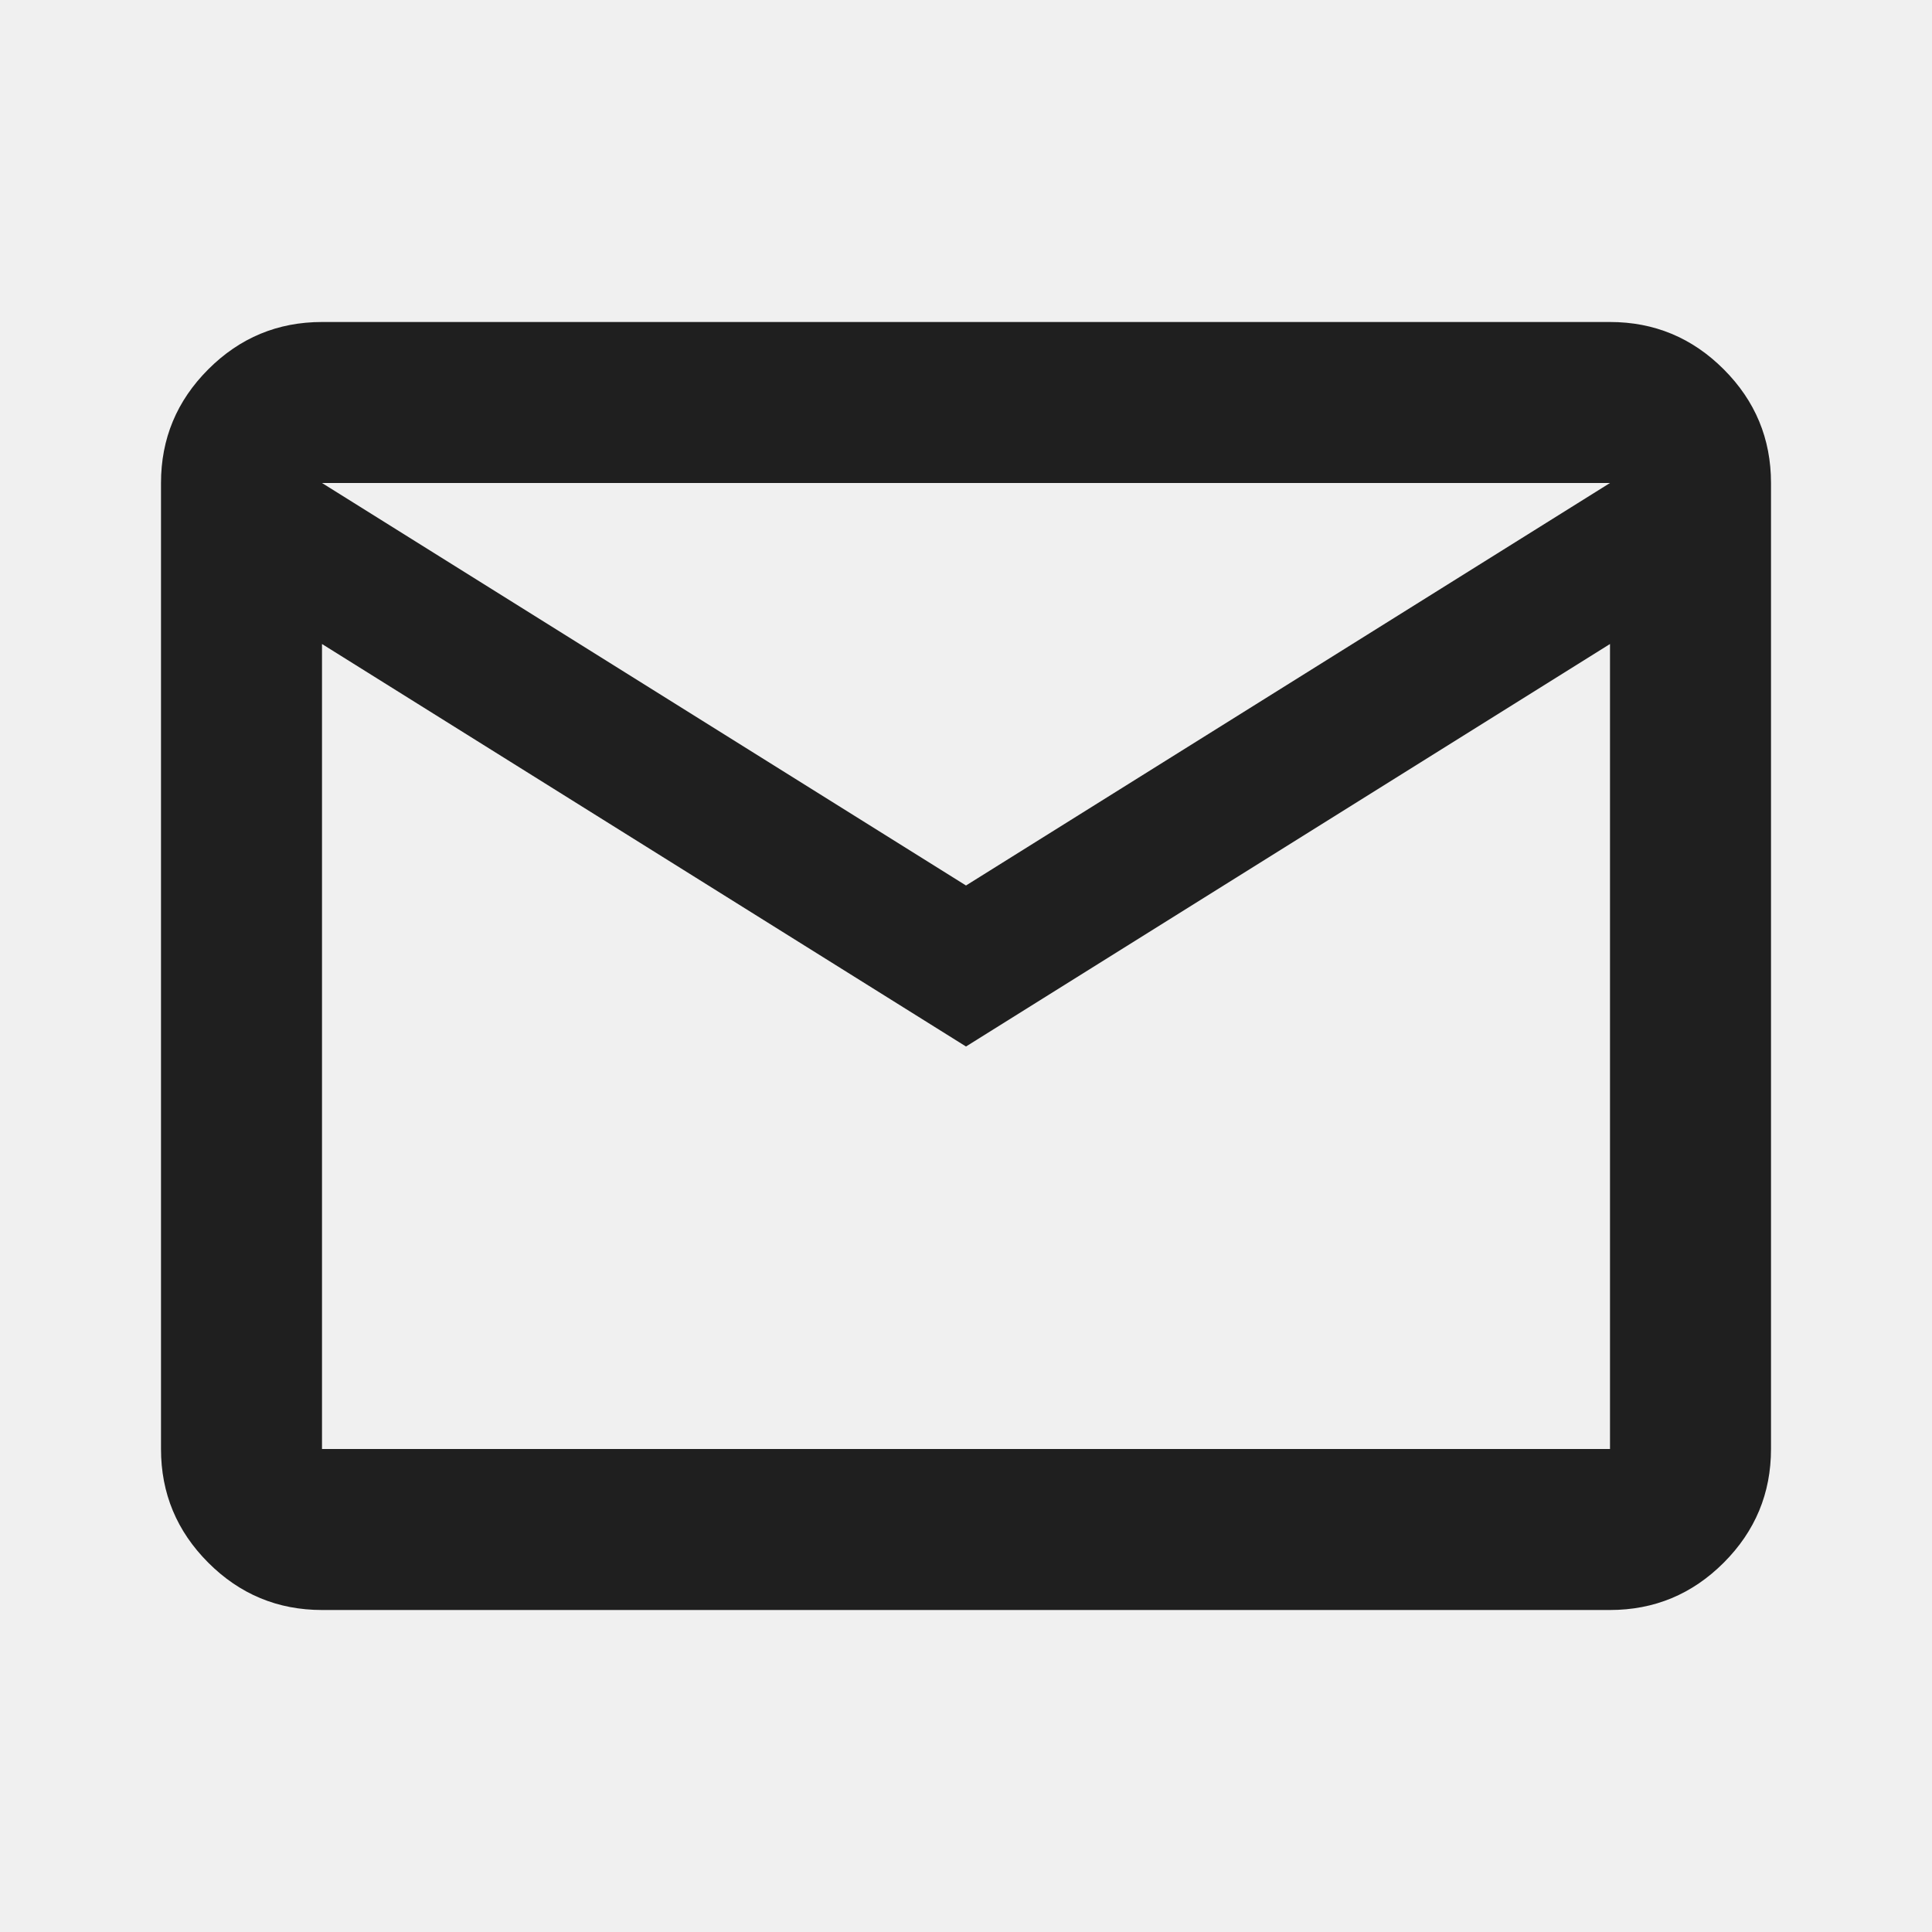
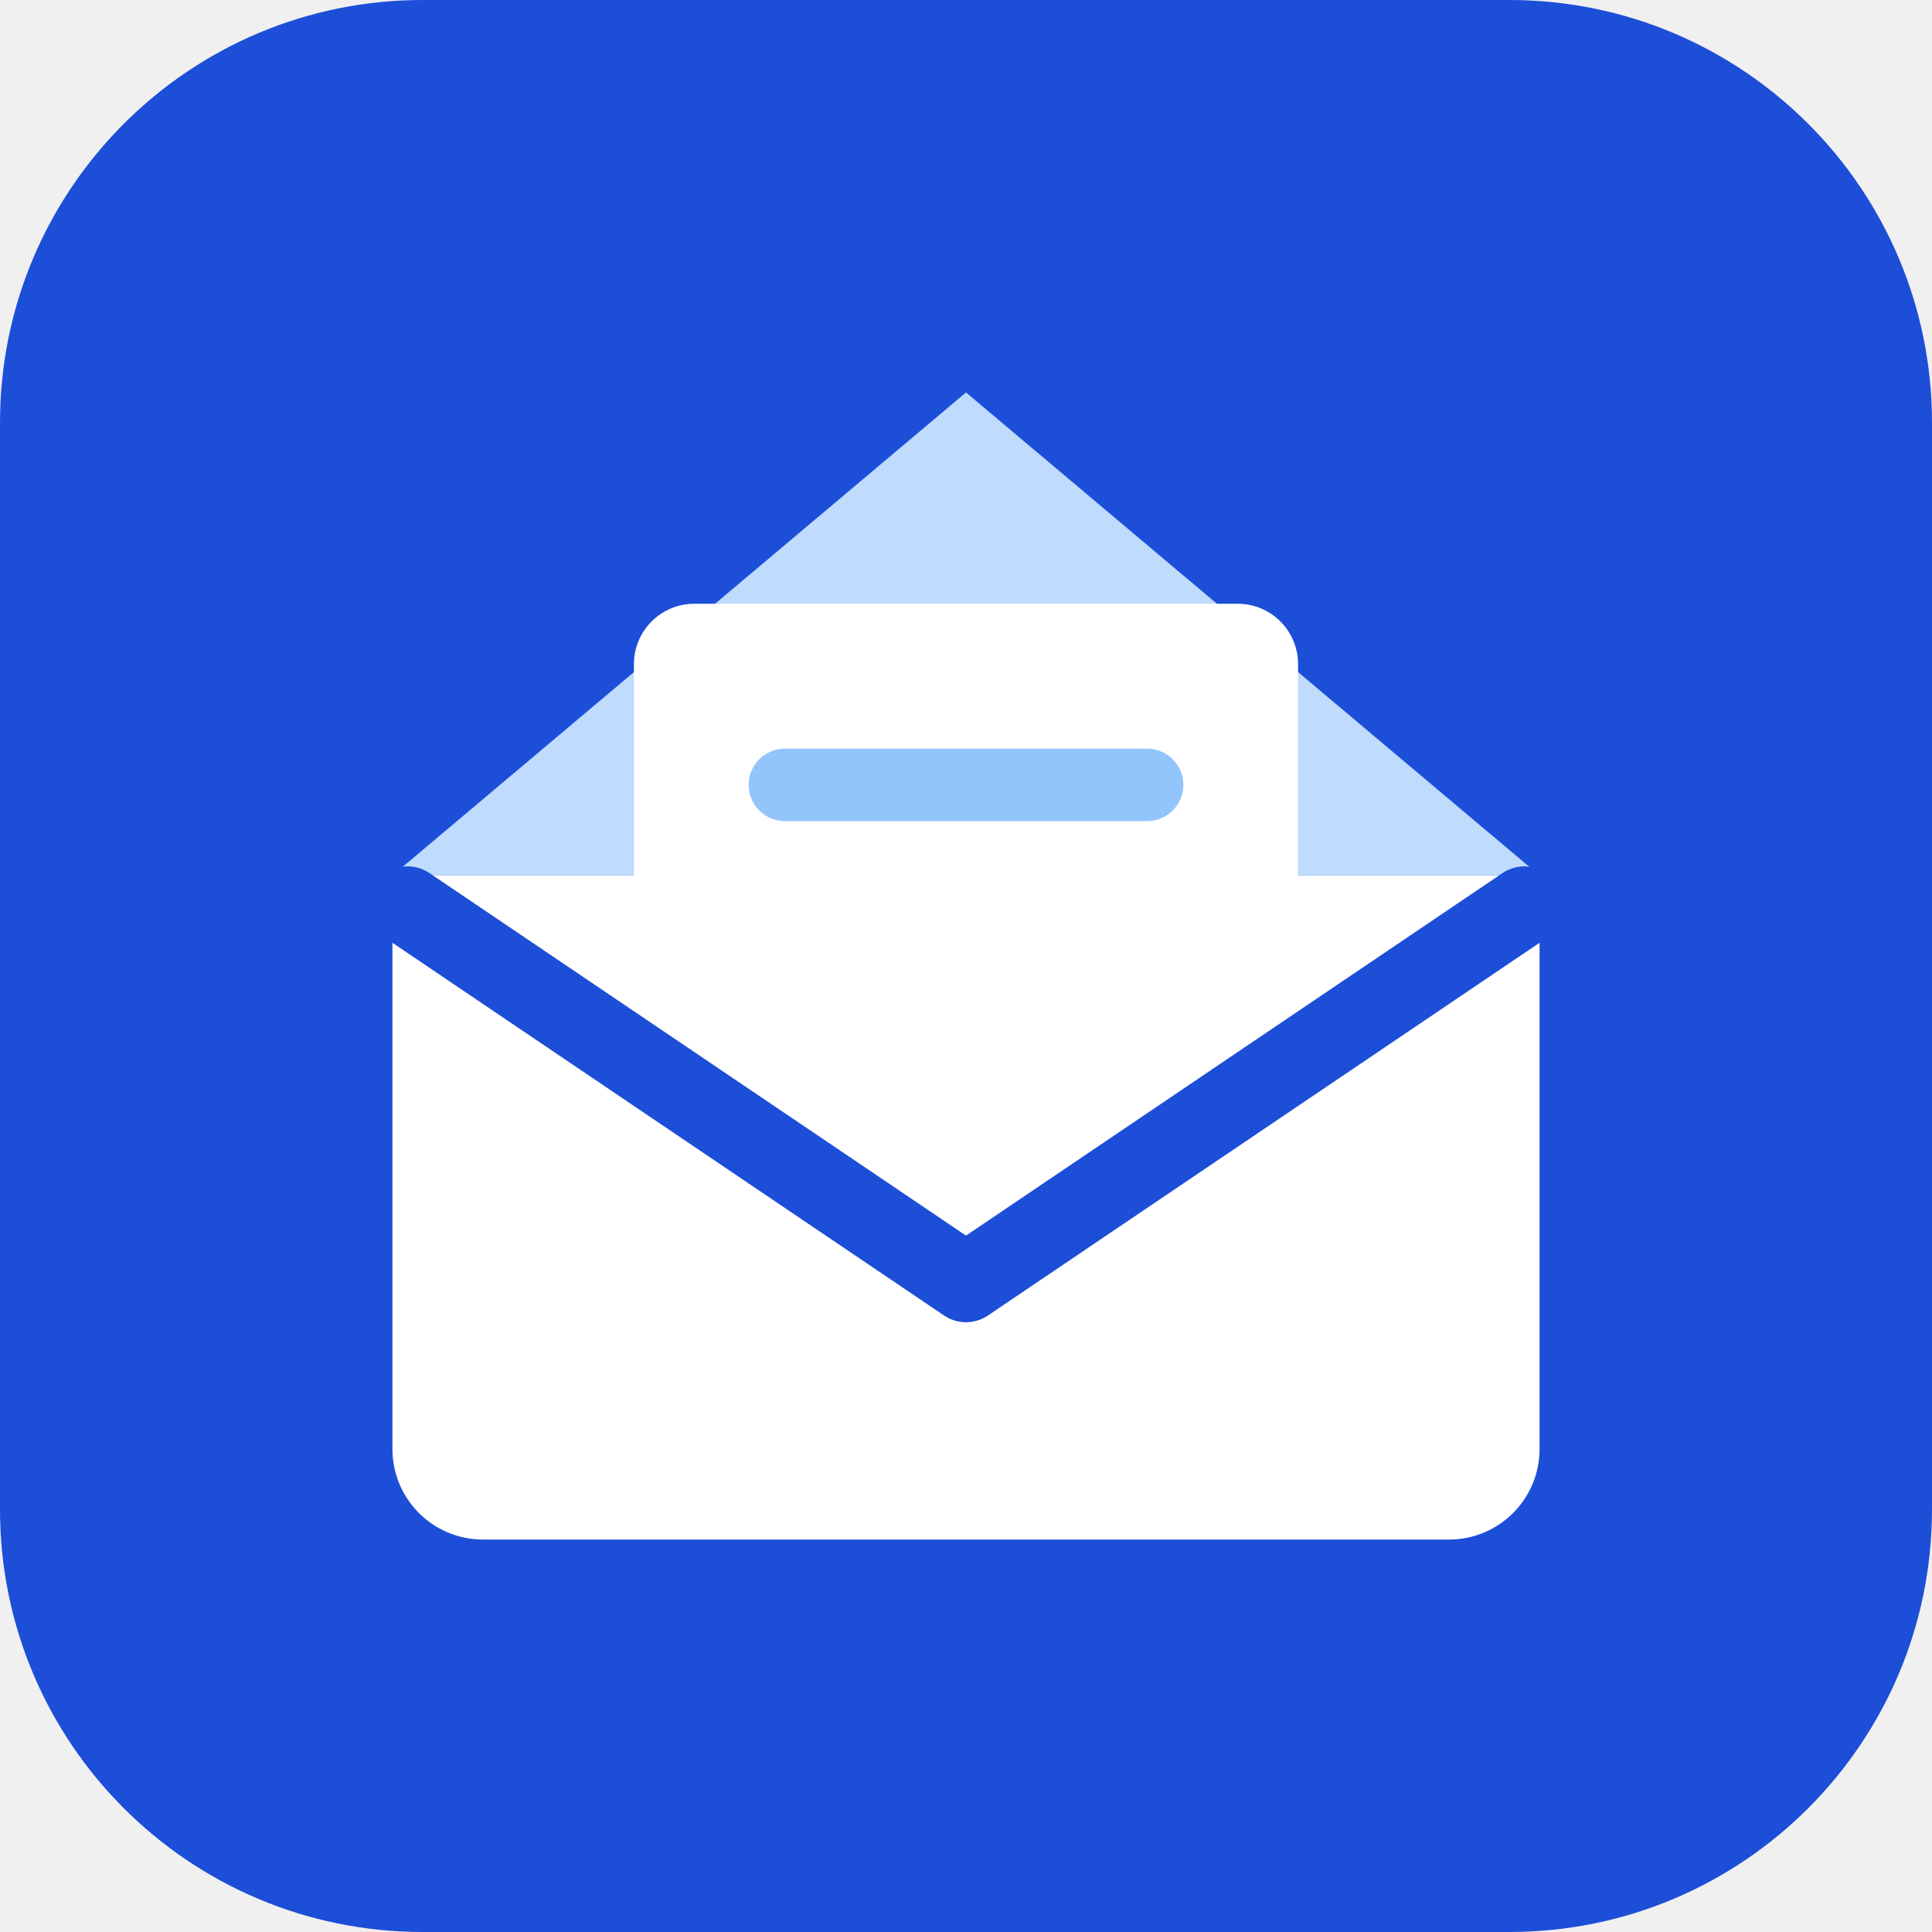
- <svg xmlns="http://www.w3.org/2000/svg" viewBox="0 -960 960 960" fill="#1f1f1f">
-   <path d="M160-160q-33 0-56.5-23.5T80-240v-480q0-33 23.5-56.5T160-800h640q33 0 56.5 23.5T880-720v480q0 33-23.5 56.5T800-160H160Zm320-280L160-640v400h640v-400L480-440Zm0-80 320-200H160l320 200ZM160-640v-80 480-400Z" />
+ <svg xmlns="http://www.w3.org/2000/svg" viewBox="0 0 64 64" role="img" aria-label="Open Inbox">
+   <rect width="64" height="64" rx="14" fill="#1d4ed8" />
+   <path d="M13 29 32 13l19 16z" fill="#bfdbfe" />
+   <rect x="21" y="20" width="22" height="18" rx="2" fill="#fff" />
+   <path d="M26 26h12M26 31h8" stroke="#93c5fd" stroke-width="2.4" stroke-linecap="round" />
+   <path d="M13 29h38v19a3 3 0 0 1-3 3H16a3 3 0 0 1-3-3z" fill="#fff" />
+   <path d="M13.5 30 32 42.5 50.5 30" fill="none" stroke="#1d4ed8" stroke-width="2.6" stroke-linecap="round" stroke-linejoin="round" />
</svg>
